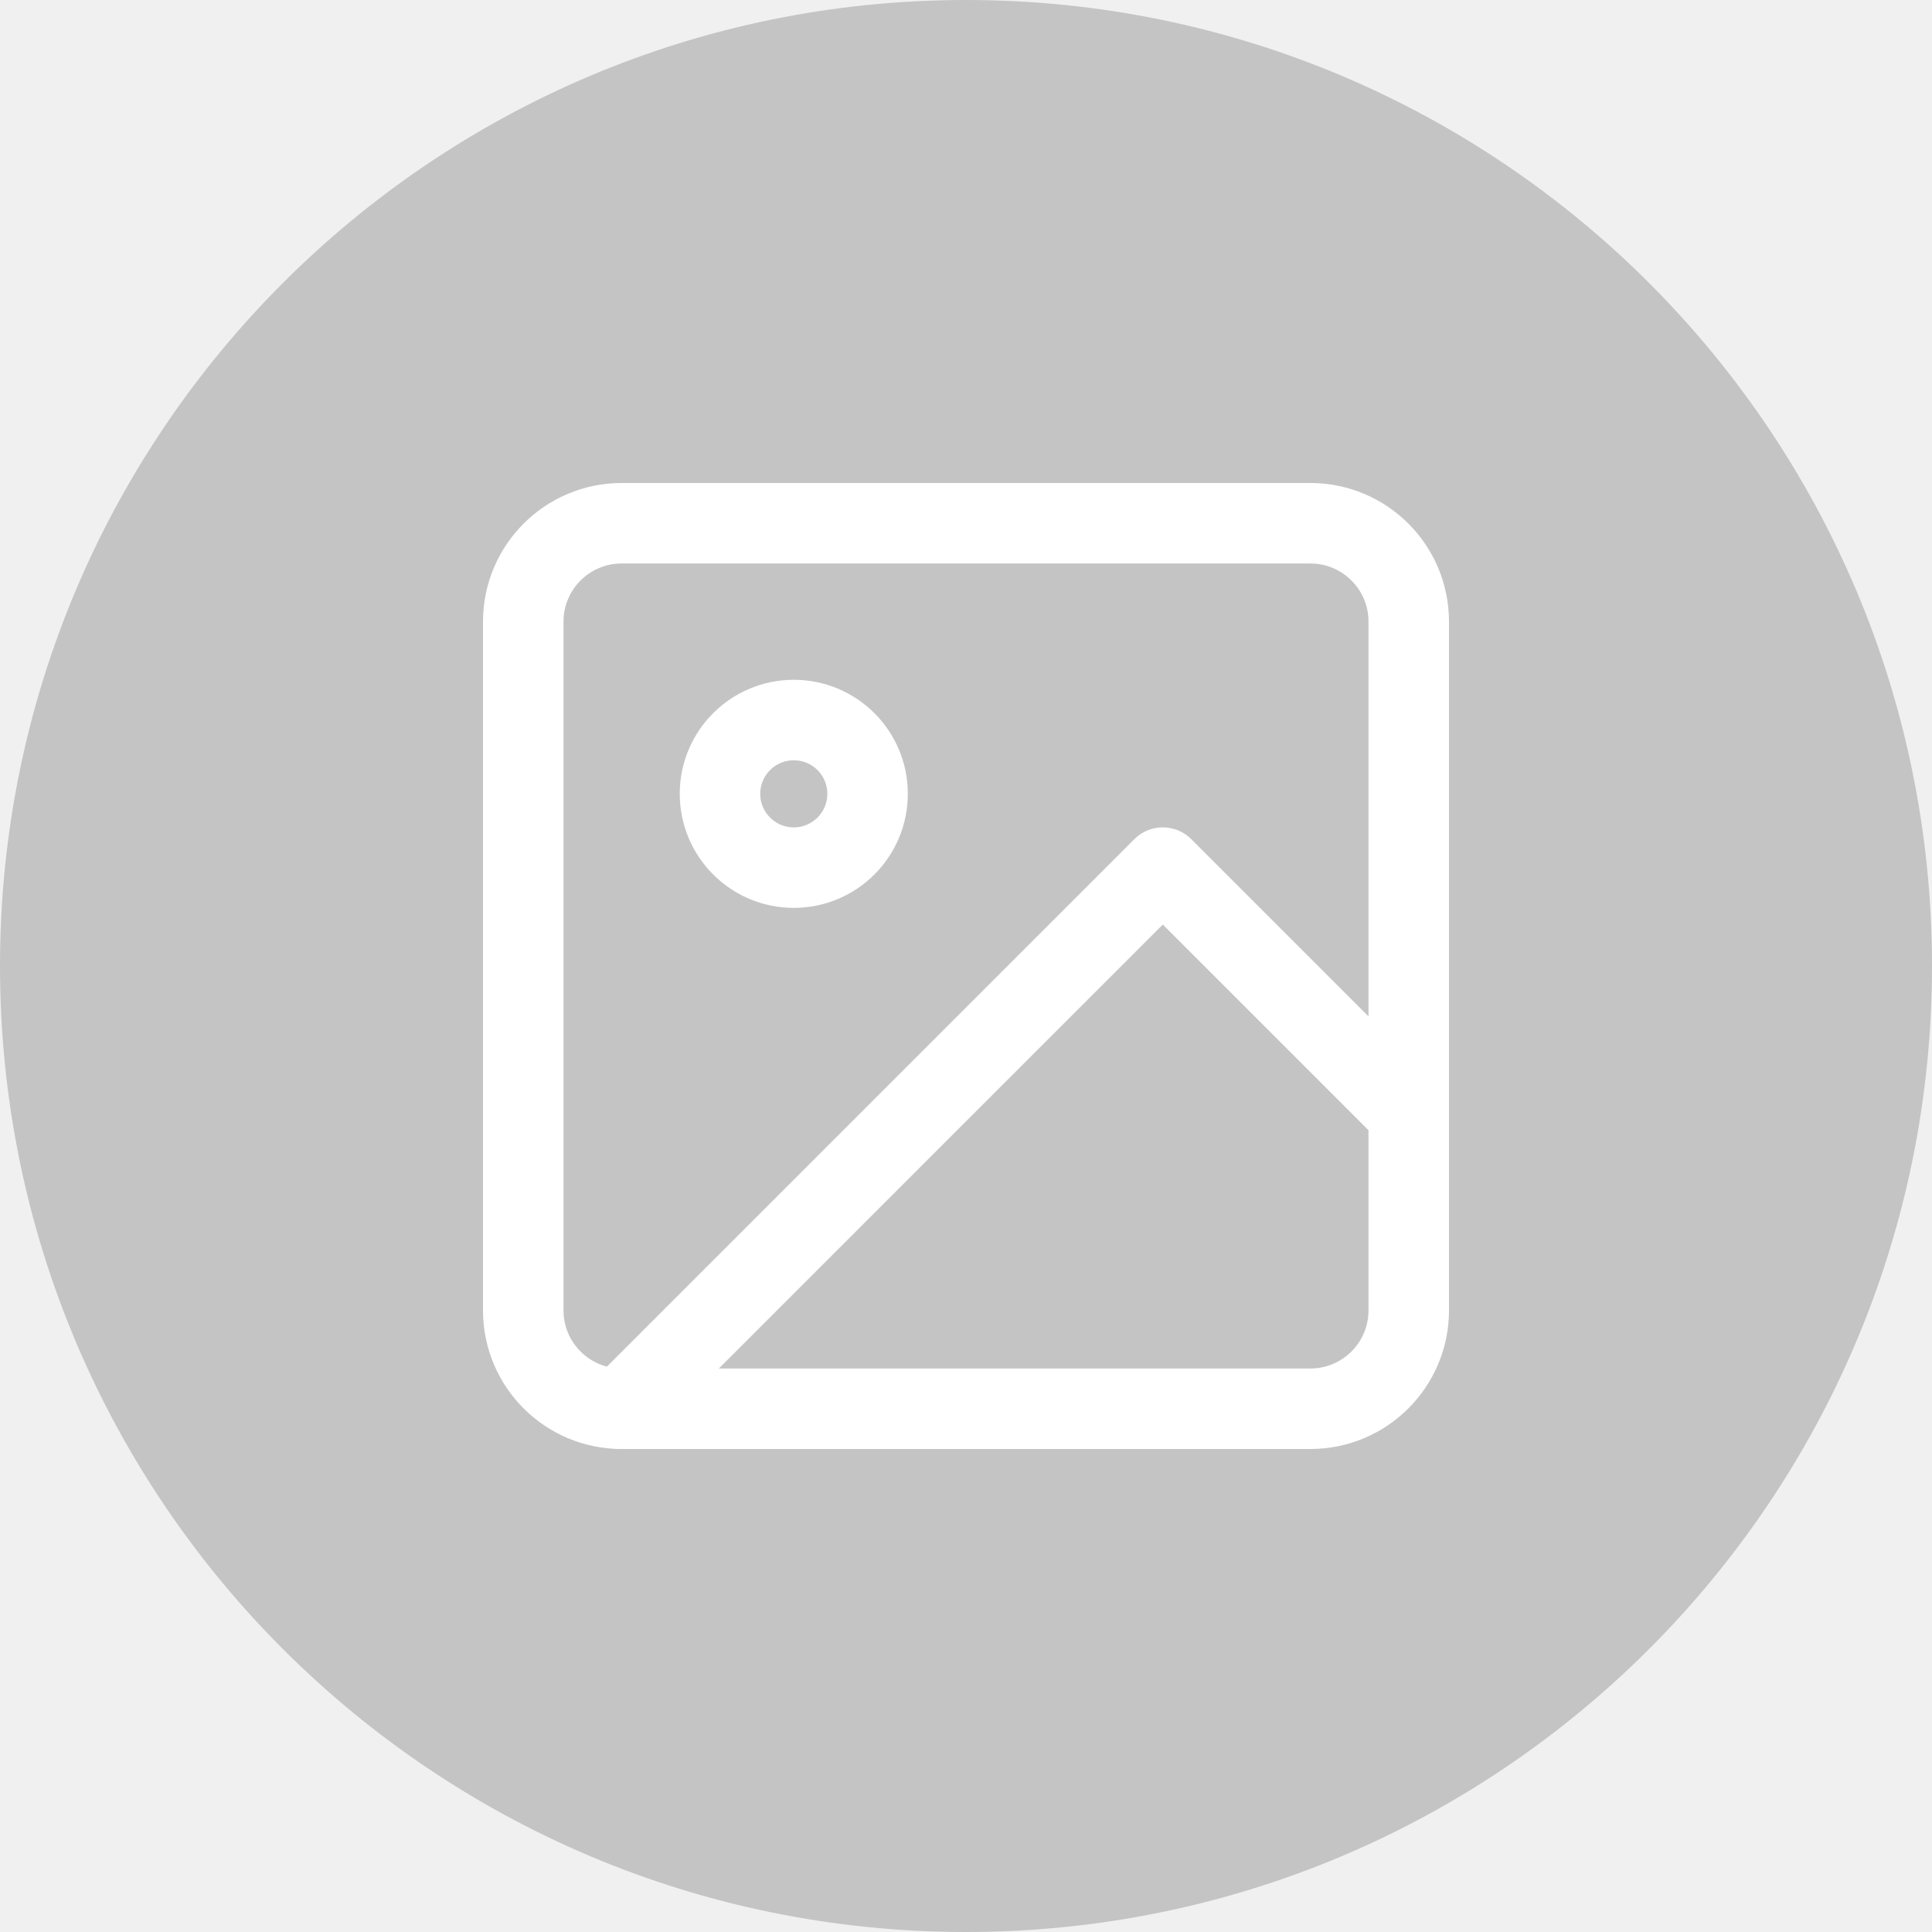
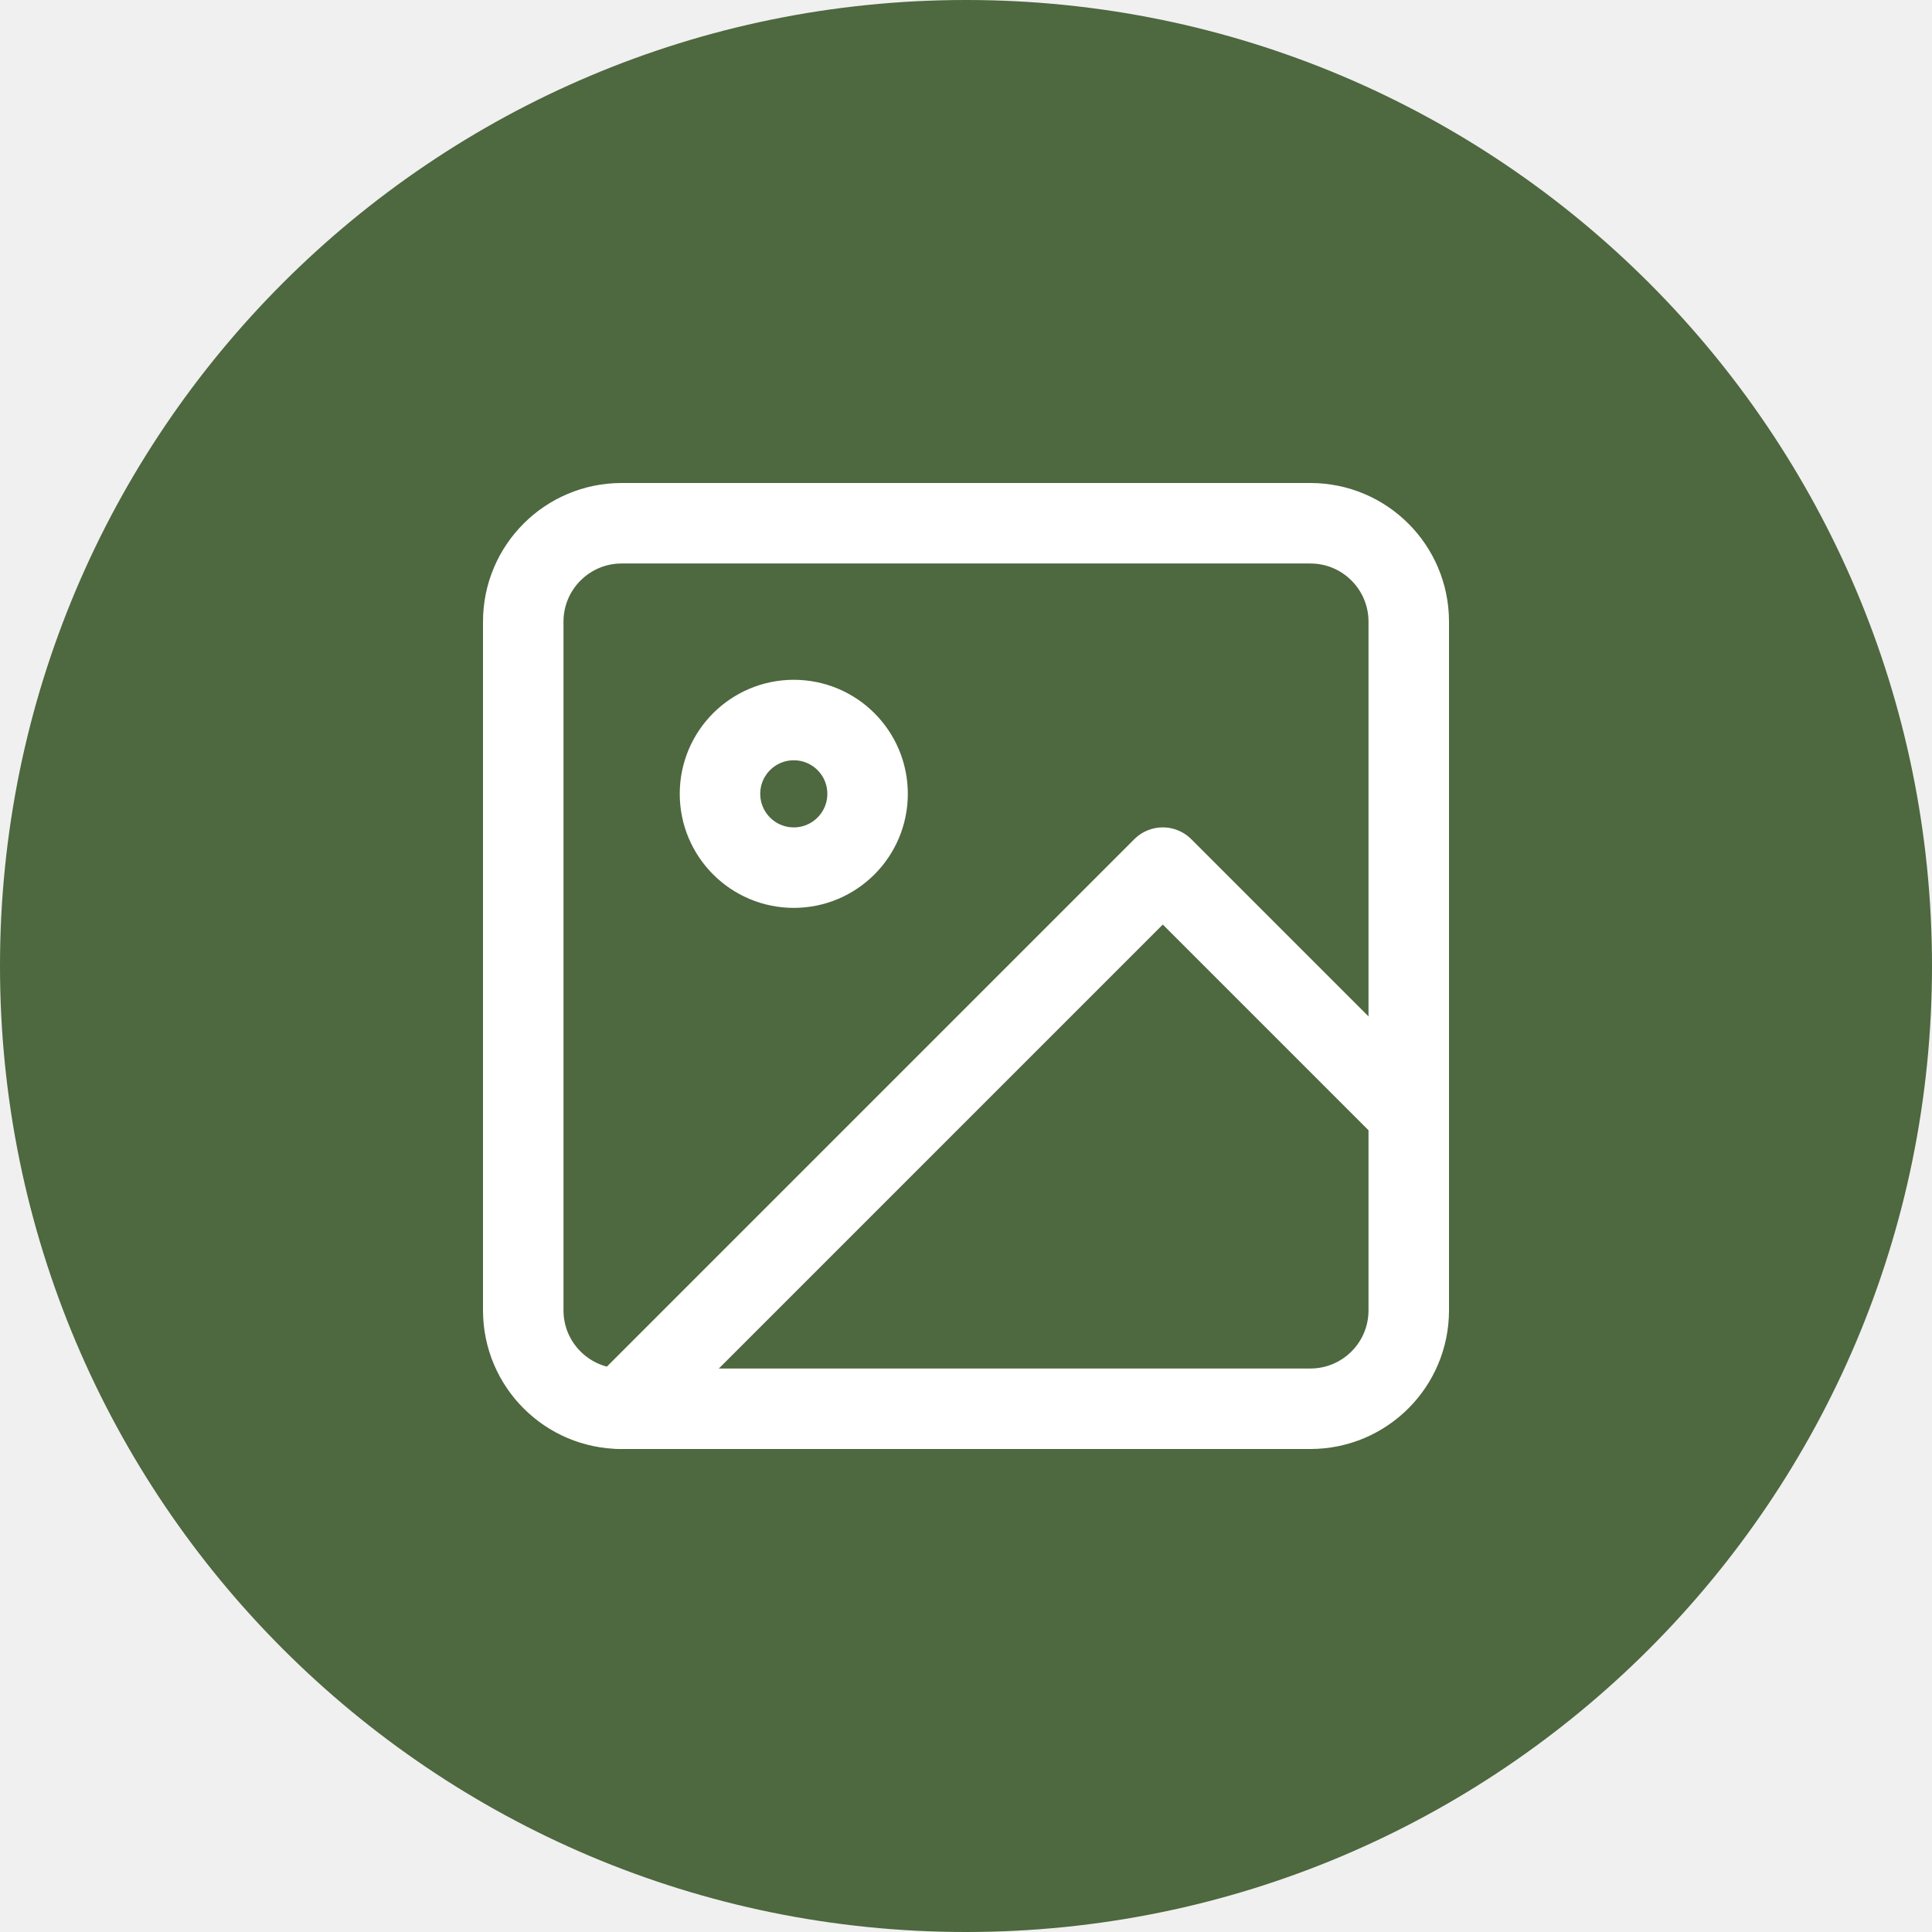
<svg xmlns="http://www.w3.org/2000/svg" width="36" height="36" viewBox="0 0 36 36" fill="none">
-   <circle cx="18" cy="18" r="18" fill="#C4C4C4" />
+   <circle cx="18" cy="18" r="18" fill="#4E683F" />
  <path d="M24.417 9.75H11.583C10.571 9.75 9.75 10.571 9.75 11.583V24.417C9.75 25.429 10.571 26.25 11.583 26.25H24.417C25.429 26.25 26.25 25.429 26.25 24.417V11.583C26.25 10.571 25.429 9.75 24.417 9.75Z" stroke="white" stroke-width="1.5" stroke-linecap="round" stroke-linejoin="round" />
  <path d="M14.791 16.167C15.551 16.167 16.166 15.551 16.166 14.792C16.166 14.032 15.551 13.417 14.791 13.417C14.032 13.417 13.416 14.032 13.416 14.792C13.416 15.551 14.032 16.167 14.791 16.167Z" stroke="white" stroke-width="1.5" stroke-linecap="round" stroke-linejoin="round" />
  <path d="M26.25 20.75L21.667 16.167L11.584 26.25" stroke="white" stroke-width="1.5" stroke-linecap="round" stroke-linejoin="round" />
</svg>
